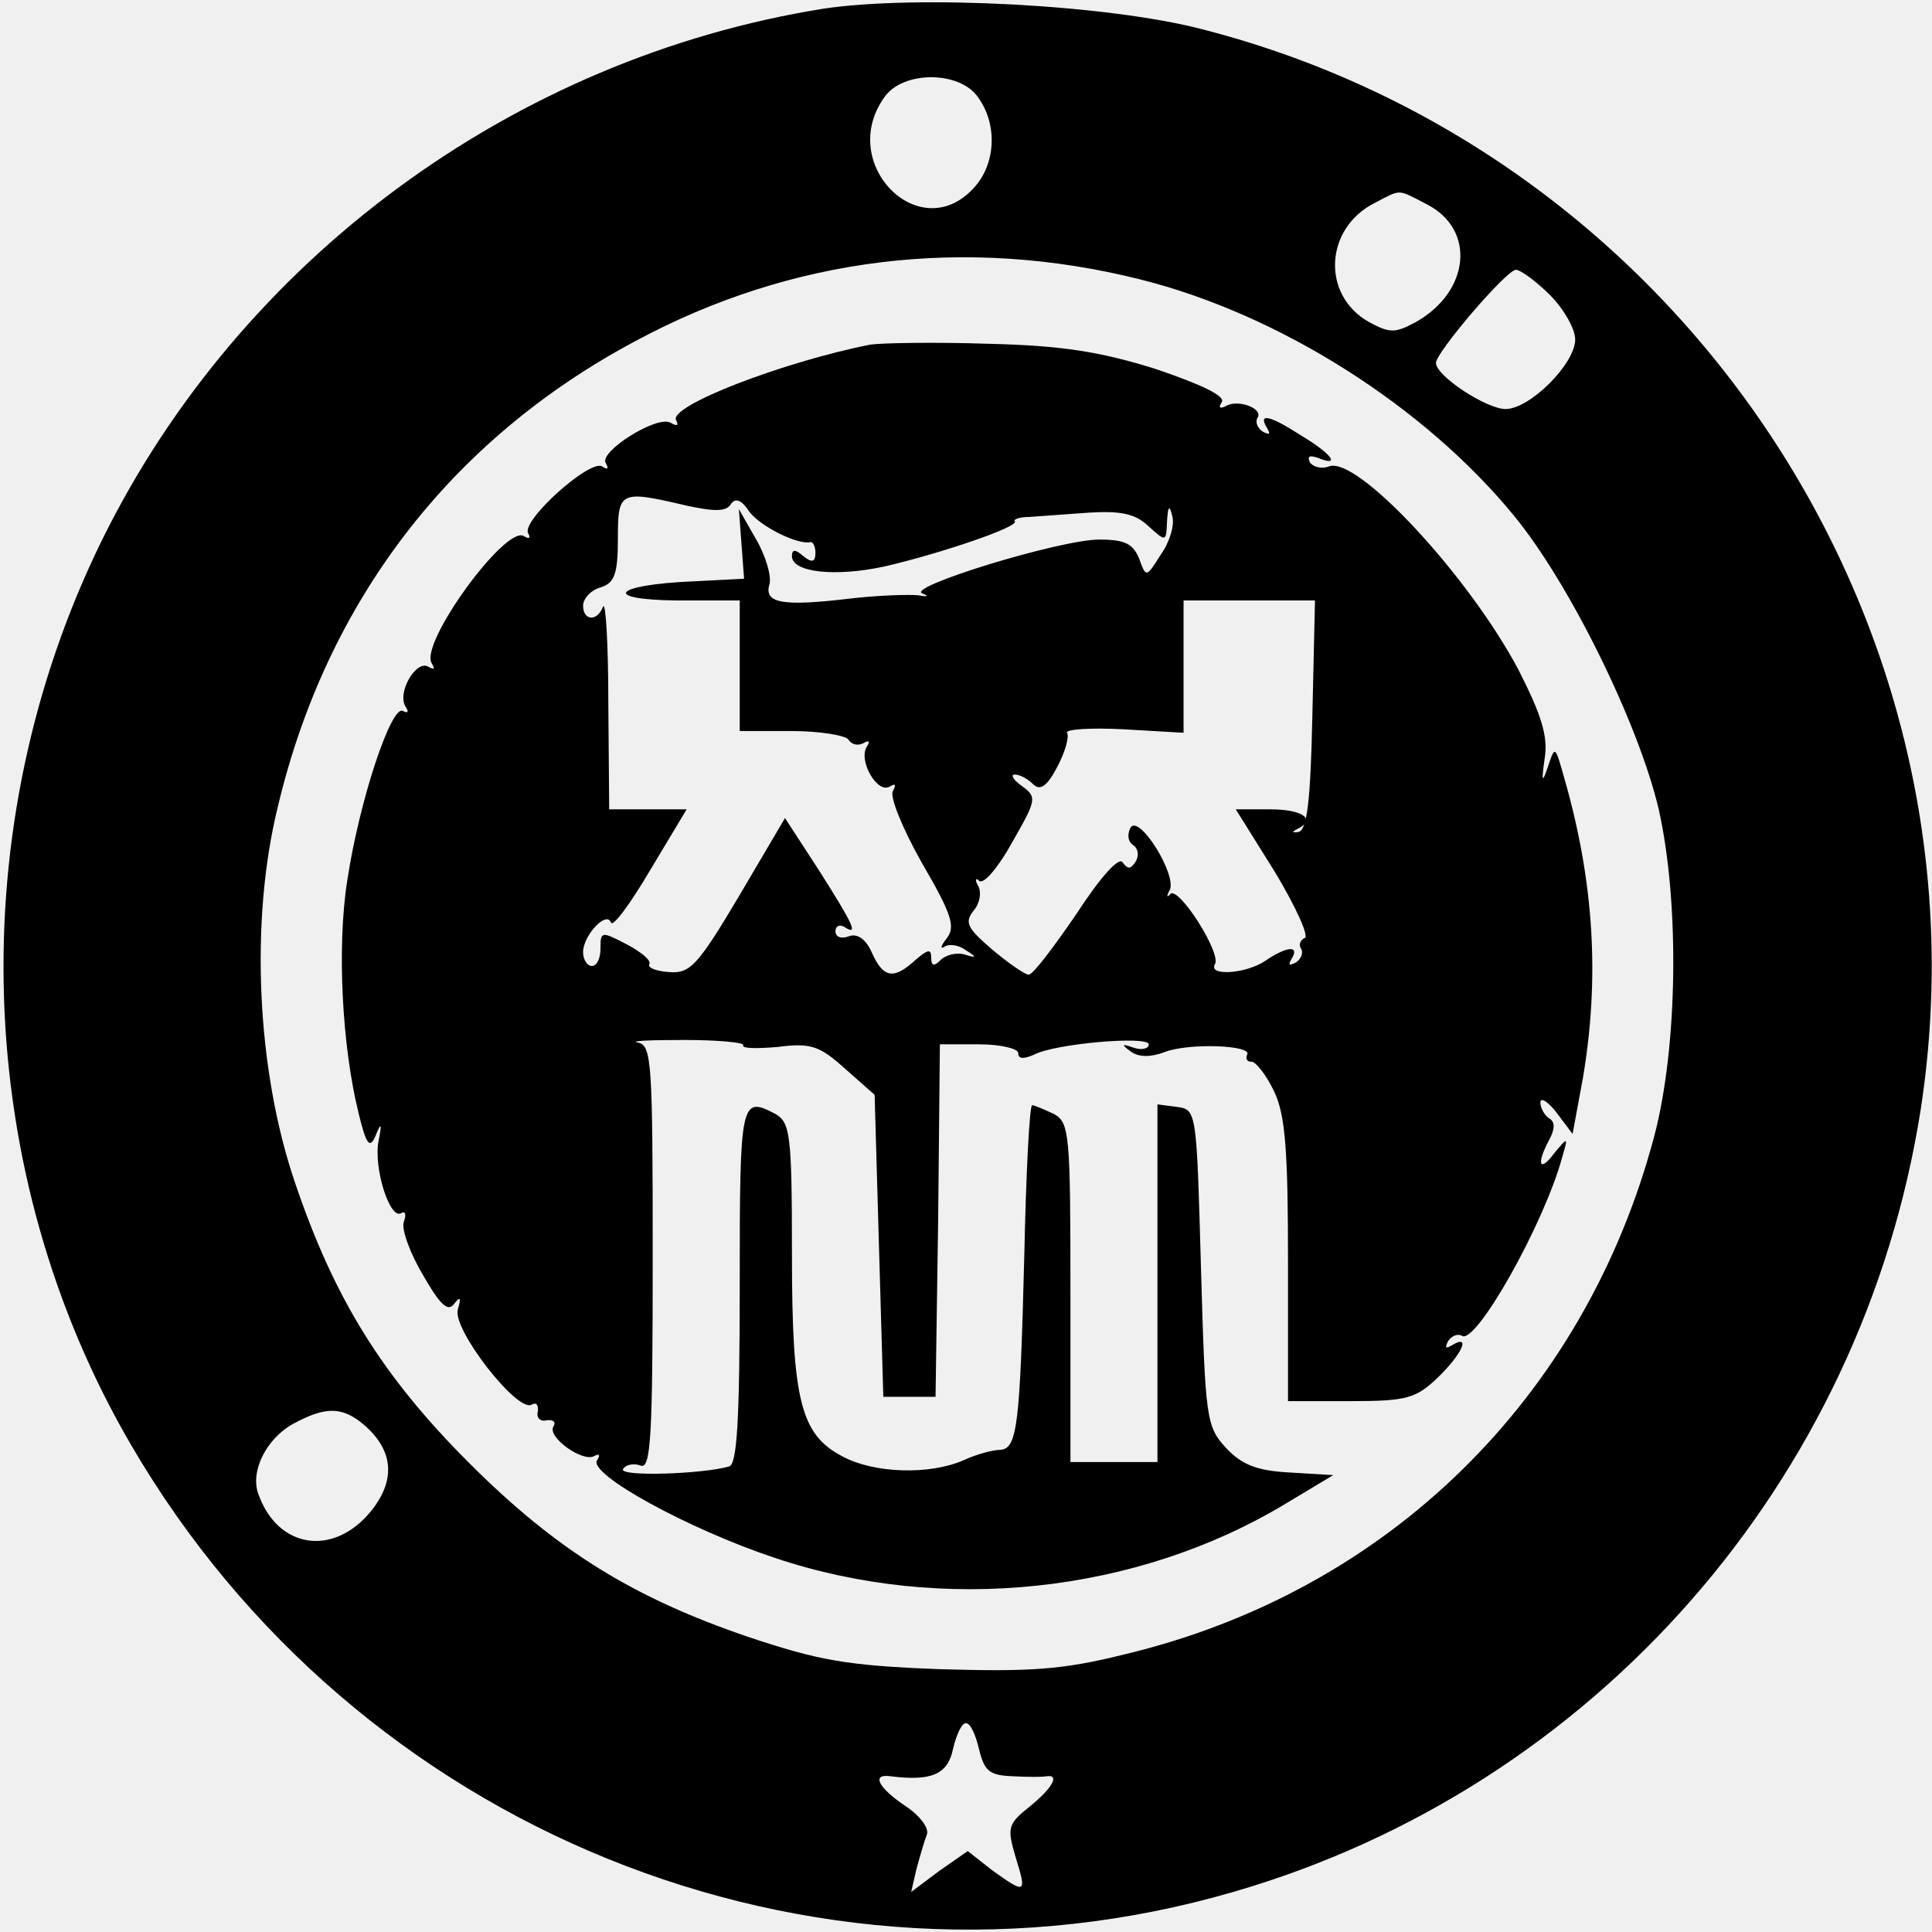
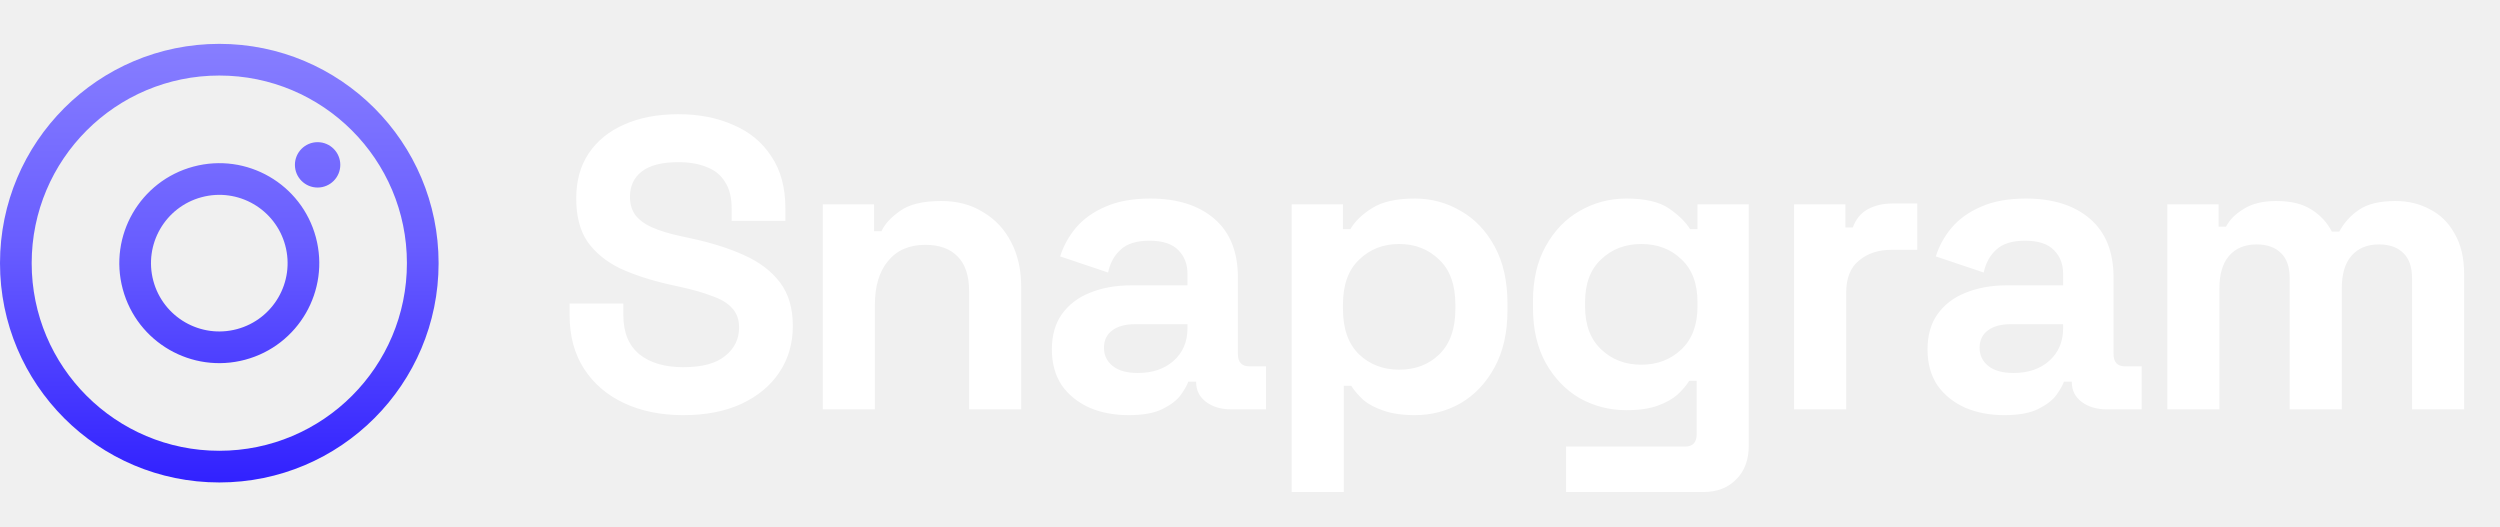
- <svg xmlns="http://www.w3.org/2000/svg" version="1.0" width="222pt" height="222pt" viewBox="0 0 222 222" preserveAspectRatio="xMidYMid meet">
-   <g transform="translate(0,222) scale(0.1,-0.1)" fill="#000000" stroke="none">
-     <path d="M946 2210 c-356 -57 -670 -288 -829 -611 -162 -330 -149 -727 34 -1040 258 -442 781 -654 1266 -513 415 120 723 472 790 899 86 557 -274 1099 -824 1241 -110 29 -331 40 -437 24z m178 -102 c23 -32 20 -78 -6 -105 -62 -66 -156 29 -102 105 21 31 87 31 108 0z m516 -123 c56 -29 49 -100 -13 -135 -24 -13 -30 -13 -54 0 -55 31 -51 108 7 137 31 16 25 16 60 -2z m-330 -86 c160 -40 327 -146 430 -272 64 -78 143 -239 166 -337 24 -107 22 -272 -5 -375 -80 -302 -307 -524 -609 -596 -72 -18 -109 -20 -212 -17 -107 4 -139 10 -220 37 -132 45 -220 99 -321 200 -100 100 -155 189 -200 322 -44 129 -52 300 -20 431 56 237 199 423 411 536 180 97 380 121 580 71z m471 -18 c16 -16 29 -39 29 -51 0 -28 -52 -80 -80 -80 -22 0 -80 38 -80 53 0 12 81 107 92 107 5 0 23 -13 39 -29z m-1363 -1298 c35 -30 37 -65 7 -101 -43 -51 -106 -41 -128 21 -10 26 9 64 40 81 37 20 56 20 81 -1z m707 -373 c6 -25 12 -30 38 -31 18 -1 35 -1 40 0 15 2 6 -14 -20 -35 -25 -20 -26 -24 -16 -58 13 -42 12 -43 -27 -15 l-28 22 -33 -23 -32 -24 6 26 c4 15 9 32 12 40 3 7 -8 22 -25 33 -31 21 -39 37 -17 34 47 -6 66 2 72 31 4 17 10 30 15 30 5 0 11 -13 15 -30z" />
-     <path d="M1000 1824 c-101 -20 -233 -71 -223 -87 3 -6 1 -7 -6 -3 -15 10 -83 -33 -75 -46 4 -7 2 -8 -4 -4 -14 9 -94 -63 -85 -77 3 -5 1 -7 -5 -3 -21 13 -120 -123 -106 -146 4 -7 3 -8 -4 -4 -14 8 -36 -30 -26 -46 4 -6 3 -8 -3 -5 -13 8 -50 -102 -64 -195 -12 -76 -6 -190 13 -267 9 -37 13 -42 20 -25 6 15 7 13 3 -7 -6 -31 13 -91 26 -83 5 3 6 -2 3 -10 -3 -8 7 -36 22 -61 20 -35 29 -43 36 -33 7 9 8 7 4 -7 -6 -23 69 -119 85 -109 5 3 8 0 7 -8 -2 -7 3 -12 10 -10 8 1 11 -2 8 -7 -8 -12 34 -42 47 -34 6 3 7 1 3 -5 -10 -16 105 -79 204 -112 193 -65 416 -41 587 62 l55 33 -50 3 c-38 2 -55 9 -73 28 -23 25 -24 33 -29 207 -5 179 -5 182 -27 185 l-23 3 0 -205 0 -206 -50 0 -50 0 0 195 c0 182 -1 195 -19 205 -11 5 -22 10 -25 10 -3 0 -7 -78 -9 -172 -5 -197 -8 -223 -28 -224 -8 0 -27 -5 -42 -12 -39 -17 -102 -15 -138 4 -49 25 -59 64 -59 233 0 138 -2 151 -19 161 -40 21 -41 16 -41 -195 0 -156 -3 -207 -12 -210 -31 -9 -128 -12 -122 -3 3 5 12 7 20 4 12 -5 14 34 14 239 0 224 -1 244 -17 247 -10 2 14 3 53 3 40 0 70 -3 68 -6 -2 -4 16 -4 40 -2 38 5 48 1 77 -25 l34 -30 5 -174 5 -173 30 0 30 0 3 203 2 202 45 0 c25 0 45 -5 45 -10 0 -7 6 -7 18 -2 24 13 132 22 132 12 0 -5 -8 -7 -17 -4 -14 5 -15 4 -4 -4 9 -7 23 -7 39 -1 28 11 102 8 95 -3 -2 -5 0 -8 5 -8 5 0 17 -15 26 -34 13 -27 16 -68 16 -195 l0 -161 72 0 c64 0 75 3 100 27 28 27 39 51 16 37 -7 -4 -8 -3 -4 5 4 6 11 9 16 6 16 -10 94 128 115 205 7 24 7 24 -9 5 -17 -23 -21 -13 -6 15 7 13 7 21 0 25 -5 3 -10 12 -10 18 0 7 9 1 19 -12 l18 -24 12 65 c19 113 13 223 -21 342 -11 39 -11 40 -19 16 -7 -21 -8 -19 -4 9 4 25 -4 50 -30 101 -57 108 -186 247 -218 234 -8 -3 -18 -1 -22 5 -3 7 0 8 9 5 27 -11 17 4 -18 25 -37 24 -51 27 -40 9 4 -7 3 -8 -5 -4 -6 4 -9 11 -6 16 7 11 -24 22 -37 13 -7 -3 -8 -1 -4 5 4 7 -23 20 -76 38 -64 20 -108 27 -193 29 -60 2 -121 1 -135 -1z m-211 -185 c32 -7 46 -7 51 2 5 7 12 5 21 -9 13 -17 55 -38 70 -35 3 1 6 -5 6 -12 0 -11 -4 -12 -14 -4 -9 8 -13 8 -13 0 0 -19 50 -24 106 -12 65 15 156 46 150 52 -2 2 5 5 17 5 12 1 43 3 69 5 35 2 52 -1 67 -15 21 -19 21 -19 22 5 1 18 3 19 6 6 3 -10 -3 -30 -13 -44 -17 -27 -17 -27 -25 -5 -7 17 -16 22 -46 22 -45 0 -224 -55 -203 -62 8 -3 6 -4 -5 -2 -11 1 -47 0 -80 -4 -76 -9 -97 -5 -91 16 3 9 -4 33 -15 52 l-20 35 3 -40 3 -40 -59 -3 c-91 -4 -106 -21 -18 -22 l72 0 0 -75 0 -75 59 0 c33 0 63 -5 66 -10 4 -6 11 -7 17 -4 7 4 8 2 4 -4 -10 -16 12 -54 26 -46 7 4 8 3 4 -5 -4 -6 11 -43 33 -82 35 -60 39 -74 29 -87 -7 -9 -8 -13 -3 -10 6 4 17 2 25 -4 13 -8 12 -9 -1 -5 -9 3 -22 0 -28 -6 -8 -8 -11 -7 -11 3 0 10 -4 9 -18 -3 -25 -23 -37 -21 -50 8 -7 16 -17 23 -27 19 -8 -3 -15 -1 -15 6 0 6 5 8 10 5 17 -11 11 2 -29 65 l-39 60 -53 -90 c-47 -79 -56 -89 -80 -87 -15 1 -25 5 -23 9 3 4 -9 14 -26 23 -29 15 -30 15 -30 -5 0 -11 -4 -20 -10 -20 -5 0 -10 7 -10 16 0 19 27 48 32 34 2 -6 22 21 45 60 l42 70 -44 0 -45 0 -1 123 c0 67 -3 116 -6 110 -7 -18 -23 -16 -23 1 0 8 9 18 20 21 16 5 20 15 20 56 0 55 2 56 79 38z m719 -241 c-2 -97 -6 -132 -16 -134 -7 -1 -8 0 -2 3 23 11 8 23 -30 23 l-40 0 45 -72 c24 -40 40 -75 34 -76 -5 -2 -7 -8 -4 -12 3 -5 0 -12 -6 -16 -8 -4 -9 -3 -5 4 10 16 -5 15 -30 -2 -22 -15 -66 -18 -58 -4 8 12 -41 89 -51 81 -4 -5 -5 -3 -1 4 9 17 -35 88 -45 72 -4 -8 -3 -16 3 -20 6 -4 7 -12 3 -19 -6 -9 -9 -9 -15 -1 -4 7 -25 -16 -53 -59 -26 -38 -50 -70 -55 -70 -4 0 -23 13 -42 29 -29 25 -32 31 -21 45 7 8 9 21 5 28 -4 7 -3 10 1 6 5 -5 22 15 38 44 28 49 29 52 11 65 -10 7 -13 13 -8 13 6 0 15 -5 21 -11 8 -8 16 -3 28 20 9 17 14 35 11 39 -2 4 27 6 65 4 l69 -4 0 76 0 76 75 0 76 0 -3 -132z" />
-   </g>
+ <svg xmlns="http://www.w3.org/2000/svg" width="171" height="36" viewBox="0 0 171 36" fill="none">
+   <path fill-rule="evenodd" clip-rule="evenodd" d="M27.833 18C27.833 25.088 22.088 30.833 15 30.833C7.912 30.833 2.167 25.088 2.167 18C2.167 10.912 7.912 5.167 15 5.167C22.088 5.167 27.833 10.912 27.833 18ZM30 18C30 26.284 23.284 33 15 33C6.716 33 0 26.284 0 18C0 9.716 6.716 3 15 3C23.284 3 30 9.716 30 18ZM23.276 11.276C23.276 12.133 22.581 12.828 21.724 12.828C20.867 12.828 20.172 12.133 20.172 11.276C20.172 10.419 20.867 9.724 21.724 9.724C22.581 9.724 23.276 10.419 23.276 11.276ZM10.488 19.209C11.156 21.701 13.717 23.18 16.209 22.512C18.701 21.844 20.18 19.283 19.512 16.791C18.844 14.299 16.283 12.82 13.791 13.488C11.299 14.156 9.82 16.717 10.488 19.209ZM8.395 19.77C9.372 23.418 13.122 25.582 16.77 24.605C20.417 23.627 22.582 19.878 21.605 16.23C20.627 12.582 16.878 10.418 13.23 11.395C9.582 12.373 7.418 16.122 8.395 19.77Z" fill="url(#paint0_linear_120_1360)" />
+   <path d="M46.737 28.396C45.21 28.396 43.862 28.122 42.694 27.576C41.525 27.029 40.611 26.247 39.951 25.229C39.291 24.211 38.961 22.986 38.961 21.553V20.762H42.637V21.553C42.637 22.741 43.005 23.636 43.74 24.239C44.475 24.824 45.474 25.116 46.737 25.116C48.019 25.116 48.971 24.861 49.593 24.352C50.234 23.844 50.554 23.193 50.554 22.402C50.554 21.855 50.394 21.412 50.073 21.073C49.772 20.733 49.319 20.46 48.716 20.253C48.132 20.026 47.416 19.819 46.567 19.631L45.917 19.489C44.56 19.188 43.391 18.811 42.411 18.358C41.45 17.887 40.705 17.274 40.177 16.52C39.668 15.766 39.414 14.786 39.414 13.58C39.414 12.373 39.697 11.346 40.262 10.498C40.846 9.631 41.657 8.971 42.694 8.519C43.749 8.047 44.984 7.812 46.398 7.812C47.811 7.812 49.065 8.057 50.158 8.547C51.27 9.018 52.137 9.734 52.76 10.696C53.4 11.638 53.721 12.826 53.721 14.258V15.107H50.045V14.258C50.045 13.504 49.894 12.901 49.593 12.449C49.31 11.978 48.895 11.638 48.349 11.431C47.802 11.205 47.152 11.092 46.398 11.092C45.267 11.092 44.428 11.308 43.881 11.742C43.353 12.157 43.09 12.732 43.09 13.467C43.09 13.957 43.212 14.371 43.457 14.711C43.721 15.05 44.107 15.333 44.616 15.559C45.125 15.785 45.776 15.983 46.567 16.153L47.218 16.294C48.631 16.596 49.857 16.982 50.893 17.453C51.949 17.925 52.769 18.547 53.353 19.32C53.938 20.093 54.23 21.082 54.23 22.288C54.23 23.495 53.919 24.56 53.297 25.483C52.694 26.388 51.826 27.105 50.695 27.632C49.583 28.141 48.264 28.396 46.737 28.396ZM56.278 28V13.976H59.784V15.813H60.293C60.519 15.323 60.944 14.862 61.566 14.428C62.188 13.976 63.13 13.749 64.393 13.749C65.486 13.749 66.438 14.004 67.249 14.513C68.078 15.003 68.719 15.691 69.171 16.577C69.624 17.444 69.85 18.462 69.85 19.631V28H66.287V19.913C66.287 18.858 66.024 18.066 65.496 17.538C64.987 17.011 64.252 16.747 63.29 16.747C62.197 16.747 61.349 17.114 60.746 17.849C60.142 18.566 59.841 19.574 59.841 20.875V28H56.278ZM77.208 28.396C76.209 28.396 75.313 28.226 74.521 27.887C73.73 27.529 73.098 27.02 72.627 26.36C72.175 25.681 71.948 24.861 71.948 23.9C71.948 22.939 72.175 22.138 72.627 21.497C73.098 20.837 73.739 20.347 74.55 20.026C75.379 19.687 76.322 19.517 77.377 19.517H81.223V18.726C81.223 18.066 81.015 17.529 80.601 17.114C80.186 16.681 79.526 16.464 78.621 16.464C77.735 16.464 77.076 16.671 76.642 17.086C76.209 17.482 75.926 18 75.794 18.641L72.514 17.538C72.74 16.822 73.098 16.172 73.588 15.587C74.097 14.984 74.766 14.503 75.596 14.145C76.444 13.768 77.472 13.58 78.678 13.58C80.525 13.58 81.986 14.042 83.061 14.965C84.135 15.889 84.672 17.227 84.672 18.98V24.211C84.672 24.777 84.936 25.059 85.464 25.059H86.595V28H84.22C83.522 28 82.947 27.83 82.495 27.491C82.043 27.152 81.816 26.699 81.816 26.134V26.106H81.279C81.204 26.332 81.034 26.633 80.77 27.01C80.506 27.369 80.092 27.689 79.526 27.972C78.961 28.255 78.188 28.396 77.208 28.396ZM77.83 25.512C78.829 25.512 79.639 25.238 80.261 24.692C80.902 24.126 81.223 23.382 81.223 22.458V22.175H77.632C76.972 22.175 76.454 22.317 76.077 22.599C75.7 22.882 75.511 23.278 75.511 23.787C75.511 24.296 75.709 24.711 76.105 25.031C76.501 25.352 77.076 25.512 77.83 25.512ZM88.351 33.655V13.976H91.858V15.672H92.366C92.687 15.126 93.186 14.645 93.865 14.23C94.544 13.797 95.514 13.58 96.777 13.58C97.908 13.58 98.954 13.863 99.916 14.428C100.877 14.975 101.65 15.785 102.234 16.86C102.819 17.934 103.111 19.235 103.111 20.762V21.214C103.111 22.741 102.819 24.041 102.234 25.116C101.65 26.19 100.877 27.01 99.916 27.576C98.954 28.122 97.908 28.396 96.777 28.396C95.929 28.396 95.213 28.292 94.628 28.085C94.063 27.896 93.601 27.651 93.243 27.35C92.904 27.029 92.63 26.709 92.423 26.388H91.914V33.655H88.351ZM95.703 25.286C96.815 25.286 97.729 24.937 98.445 24.239C99.181 23.523 99.548 22.486 99.548 21.129V20.846C99.548 19.489 99.181 18.462 98.445 17.765C97.71 17.048 96.796 16.69 95.703 16.69C94.61 16.69 93.695 17.048 92.96 17.765C92.225 18.462 91.858 19.489 91.858 20.846V21.129C91.858 22.486 92.225 23.523 92.96 24.239C93.695 24.937 94.61 25.286 95.703 25.286ZM104.855 21.044V20.592C104.855 19.122 105.148 17.868 105.732 16.831C106.316 15.776 107.089 14.975 108.05 14.428C109.031 13.863 110.096 13.58 111.245 13.58C112.527 13.58 113.498 13.806 114.158 14.258C114.818 14.711 115.298 15.182 115.6 15.672H116.109V13.976H119.615V30.488C119.615 31.45 119.332 32.213 118.767 32.779C118.201 33.363 117.447 33.655 116.505 33.655H107.117V30.545H115.26C115.788 30.545 116.052 30.262 116.052 29.697V26.049H115.543C115.355 26.351 115.091 26.662 114.752 26.982C114.412 27.284 113.96 27.538 113.394 27.745C112.829 27.953 112.113 28.056 111.245 28.056C110.096 28.056 109.031 27.783 108.05 27.237C107.089 26.671 106.316 25.87 105.732 24.833C105.148 23.778 104.855 22.515 104.855 21.044ZM112.263 24.946C113.357 24.946 114.271 24.598 115.006 23.9C115.741 23.203 116.109 22.223 116.109 20.96V20.677C116.109 19.395 115.741 18.415 115.006 17.736C114.29 17.039 113.376 16.69 112.263 16.69C111.17 16.69 110.256 17.039 109.521 17.736C108.786 18.415 108.418 19.395 108.418 20.677V20.96C108.418 22.223 108.786 23.203 109.521 23.9C110.256 24.598 111.17 24.946 112.263 24.946ZM122.716 28V13.976H126.223V15.559H126.731C126.939 14.993 127.278 14.579 127.749 14.315C128.239 14.051 128.805 13.919 129.446 13.919H131.142V17.086H129.389C128.485 17.086 127.74 17.331 127.156 17.821C126.571 18.292 126.279 19.027 126.279 20.026V28H122.716ZM137.102 28.396C136.103 28.396 135.207 28.226 134.416 27.887C133.624 27.529 132.992 27.02 132.521 26.36C132.069 25.681 131.843 24.861 131.843 23.9C131.843 22.939 132.069 22.138 132.521 21.497C132.992 20.837 133.633 20.347 134.444 20.026C135.273 19.687 136.216 19.517 137.271 19.517H141.117V18.726C141.117 18.066 140.909 17.529 140.495 17.114C140.08 16.681 139.42 16.464 138.515 16.464C137.63 16.464 136.97 16.671 136.536 17.086C136.103 17.482 135.82 18 135.688 18.641L132.408 17.538C132.634 16.822 132.992 16.172 133.483 15.587C133.992 14.984 134.661 14.503 135.49 14.145C136.338 13.768 137.366 13.58 138.572 13.58C140.419 13.58 141.88 14.042 142.955 14.965C144.029 15.889 144.566 17.227 144.566 18.98V24.211C144.566 24.777 144.83 25.059 145.358 25.059H146.489V28H144.114C143.416 28 142.842 27.83 142.389 27.491C141.937 27.152 141.711 26.699 141.711 26.134V26.106H141.173C141.098 26.332 140.928 26.633 140.664 27.01C140.4 27.369 139.986 27.689 139.42 27.972C138.855 28.255 138.082 28.396 137.102 28.396ZM137.724 25.512C138.723 25.512 139.533 25.238 140.155 24.692C140.796 24.126 141.117 23.382 141.117 22.458V22.175H137.526C136.866 22.175 136.348 22.317 135.971 22.599C135.594 22.882 135.405 23.278 135.405 23.787C135.405 24.296 135.603 24.711 135.999 25.031C136.395 25.352 136.97 25.512 137.724 25.512ZM148.246 28V13.976H151.752V15.502H152.261C152.506 15.031 152.911 14.626 153.476 14.287C154.042 13.928 154.787 13.749 155.71 13.749C156.709 13.749 157.51 13.947 158.114 14.343C158.717 14.72 159.179 15.22 159.499 15.842H160.008C160.328 15.239 160.781 14.739 161.365 14.343C161.949 13.947 162.779 13.749 163.853 13.749C164.72 13.749 165.503 13.938 166.2 14.315C166.916 14.673 167.482 15.229 167.897 15.983C168.33 16.718 168.547 17.651 168.547 18.782V28H164.984V19.037C164.984 18.264 164.786 17.689 164.391 17.312C163.995 16.916 163.439 16.718 162.722 16.718C161.912 16.718 161.28 16.982 160.828 17.51C160.394 18.019 160.178 18.754 160.178 19.715V28H156.615V19.037C156.615 18.264 156.417 17.689 156.021 17.312C155.625 16.916 155.069 16.718 154.353 16.718C153.542 16.718 152.911 16.982 152.459 17.51C152.025 18.019 151.808 18.754 151.808 19.715V28H148.246Z" fill="white" />
+   <defs>
+     <linearGradient id="paint0_linear_120_1360" x1="15" y1="3" x2="15" y2="33" gradientUnits="userSpaceOnUse">
+       <stop stop-color="#877EFF" />
+       <stop offset="0.461" stop-color="#685DFF" />
+       <stop offset="1" stop-color="#3121FF" />
+     </linearGradient>
+   </defs>
</svg>
